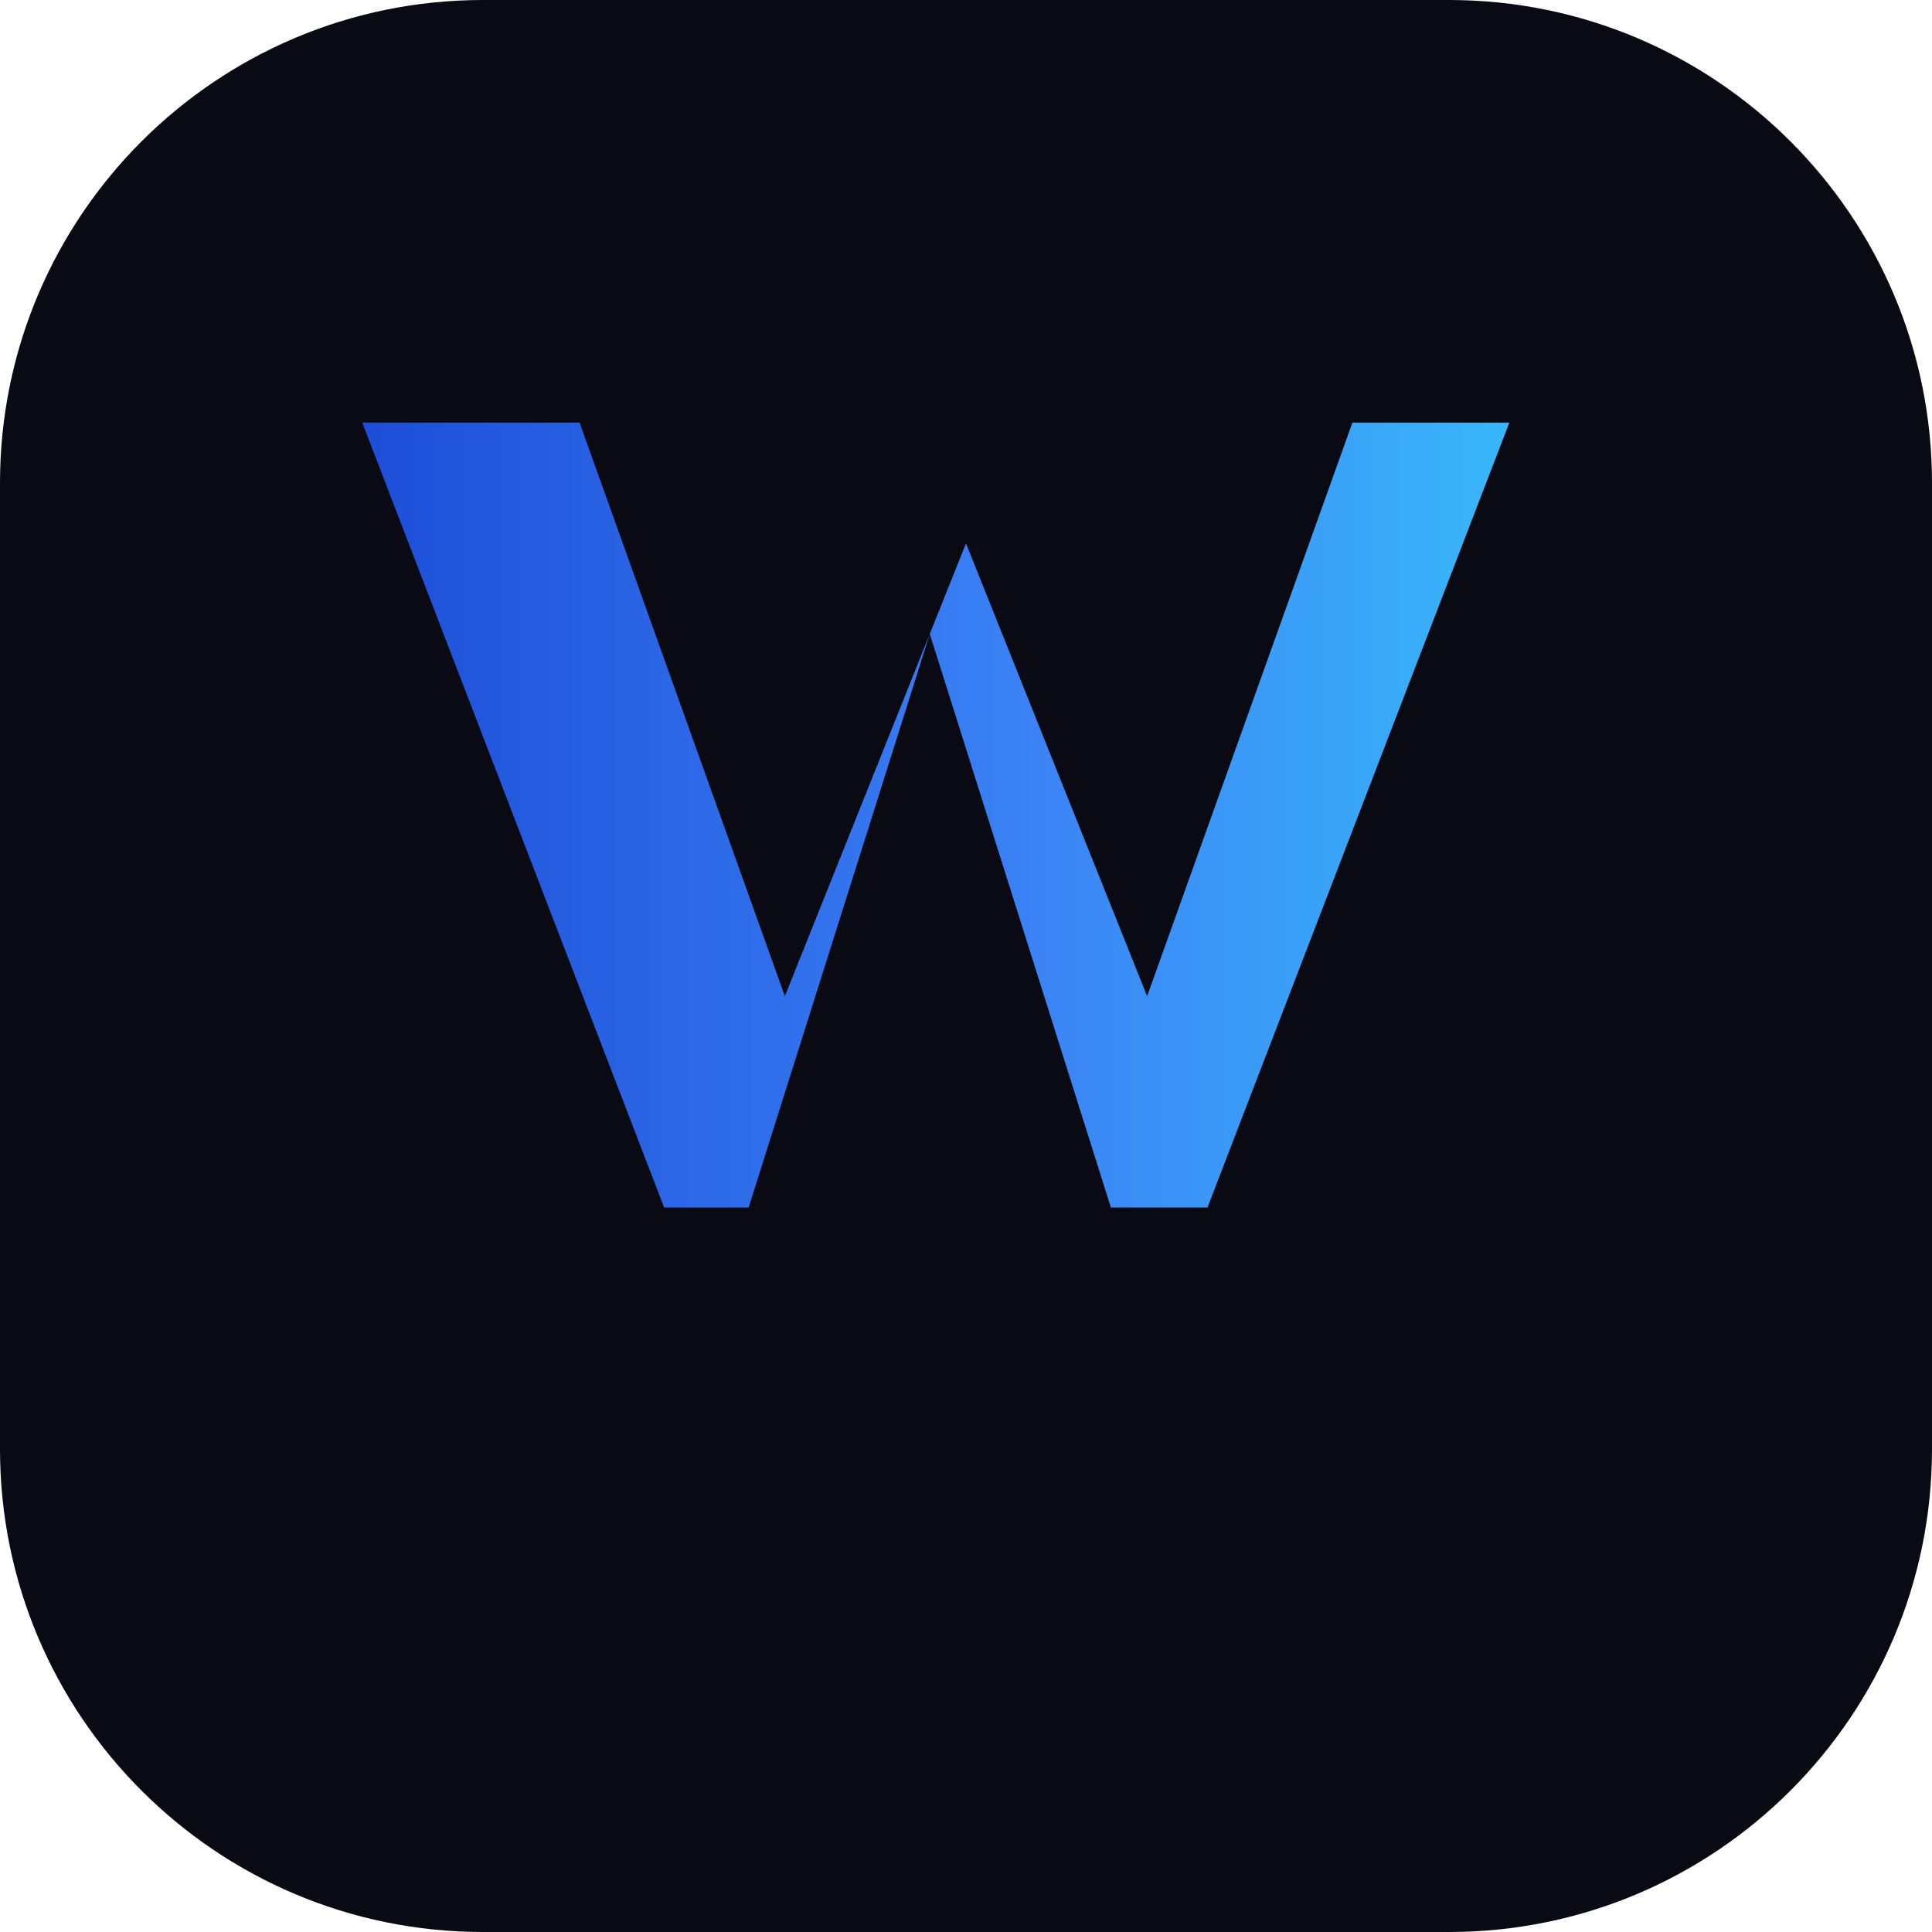
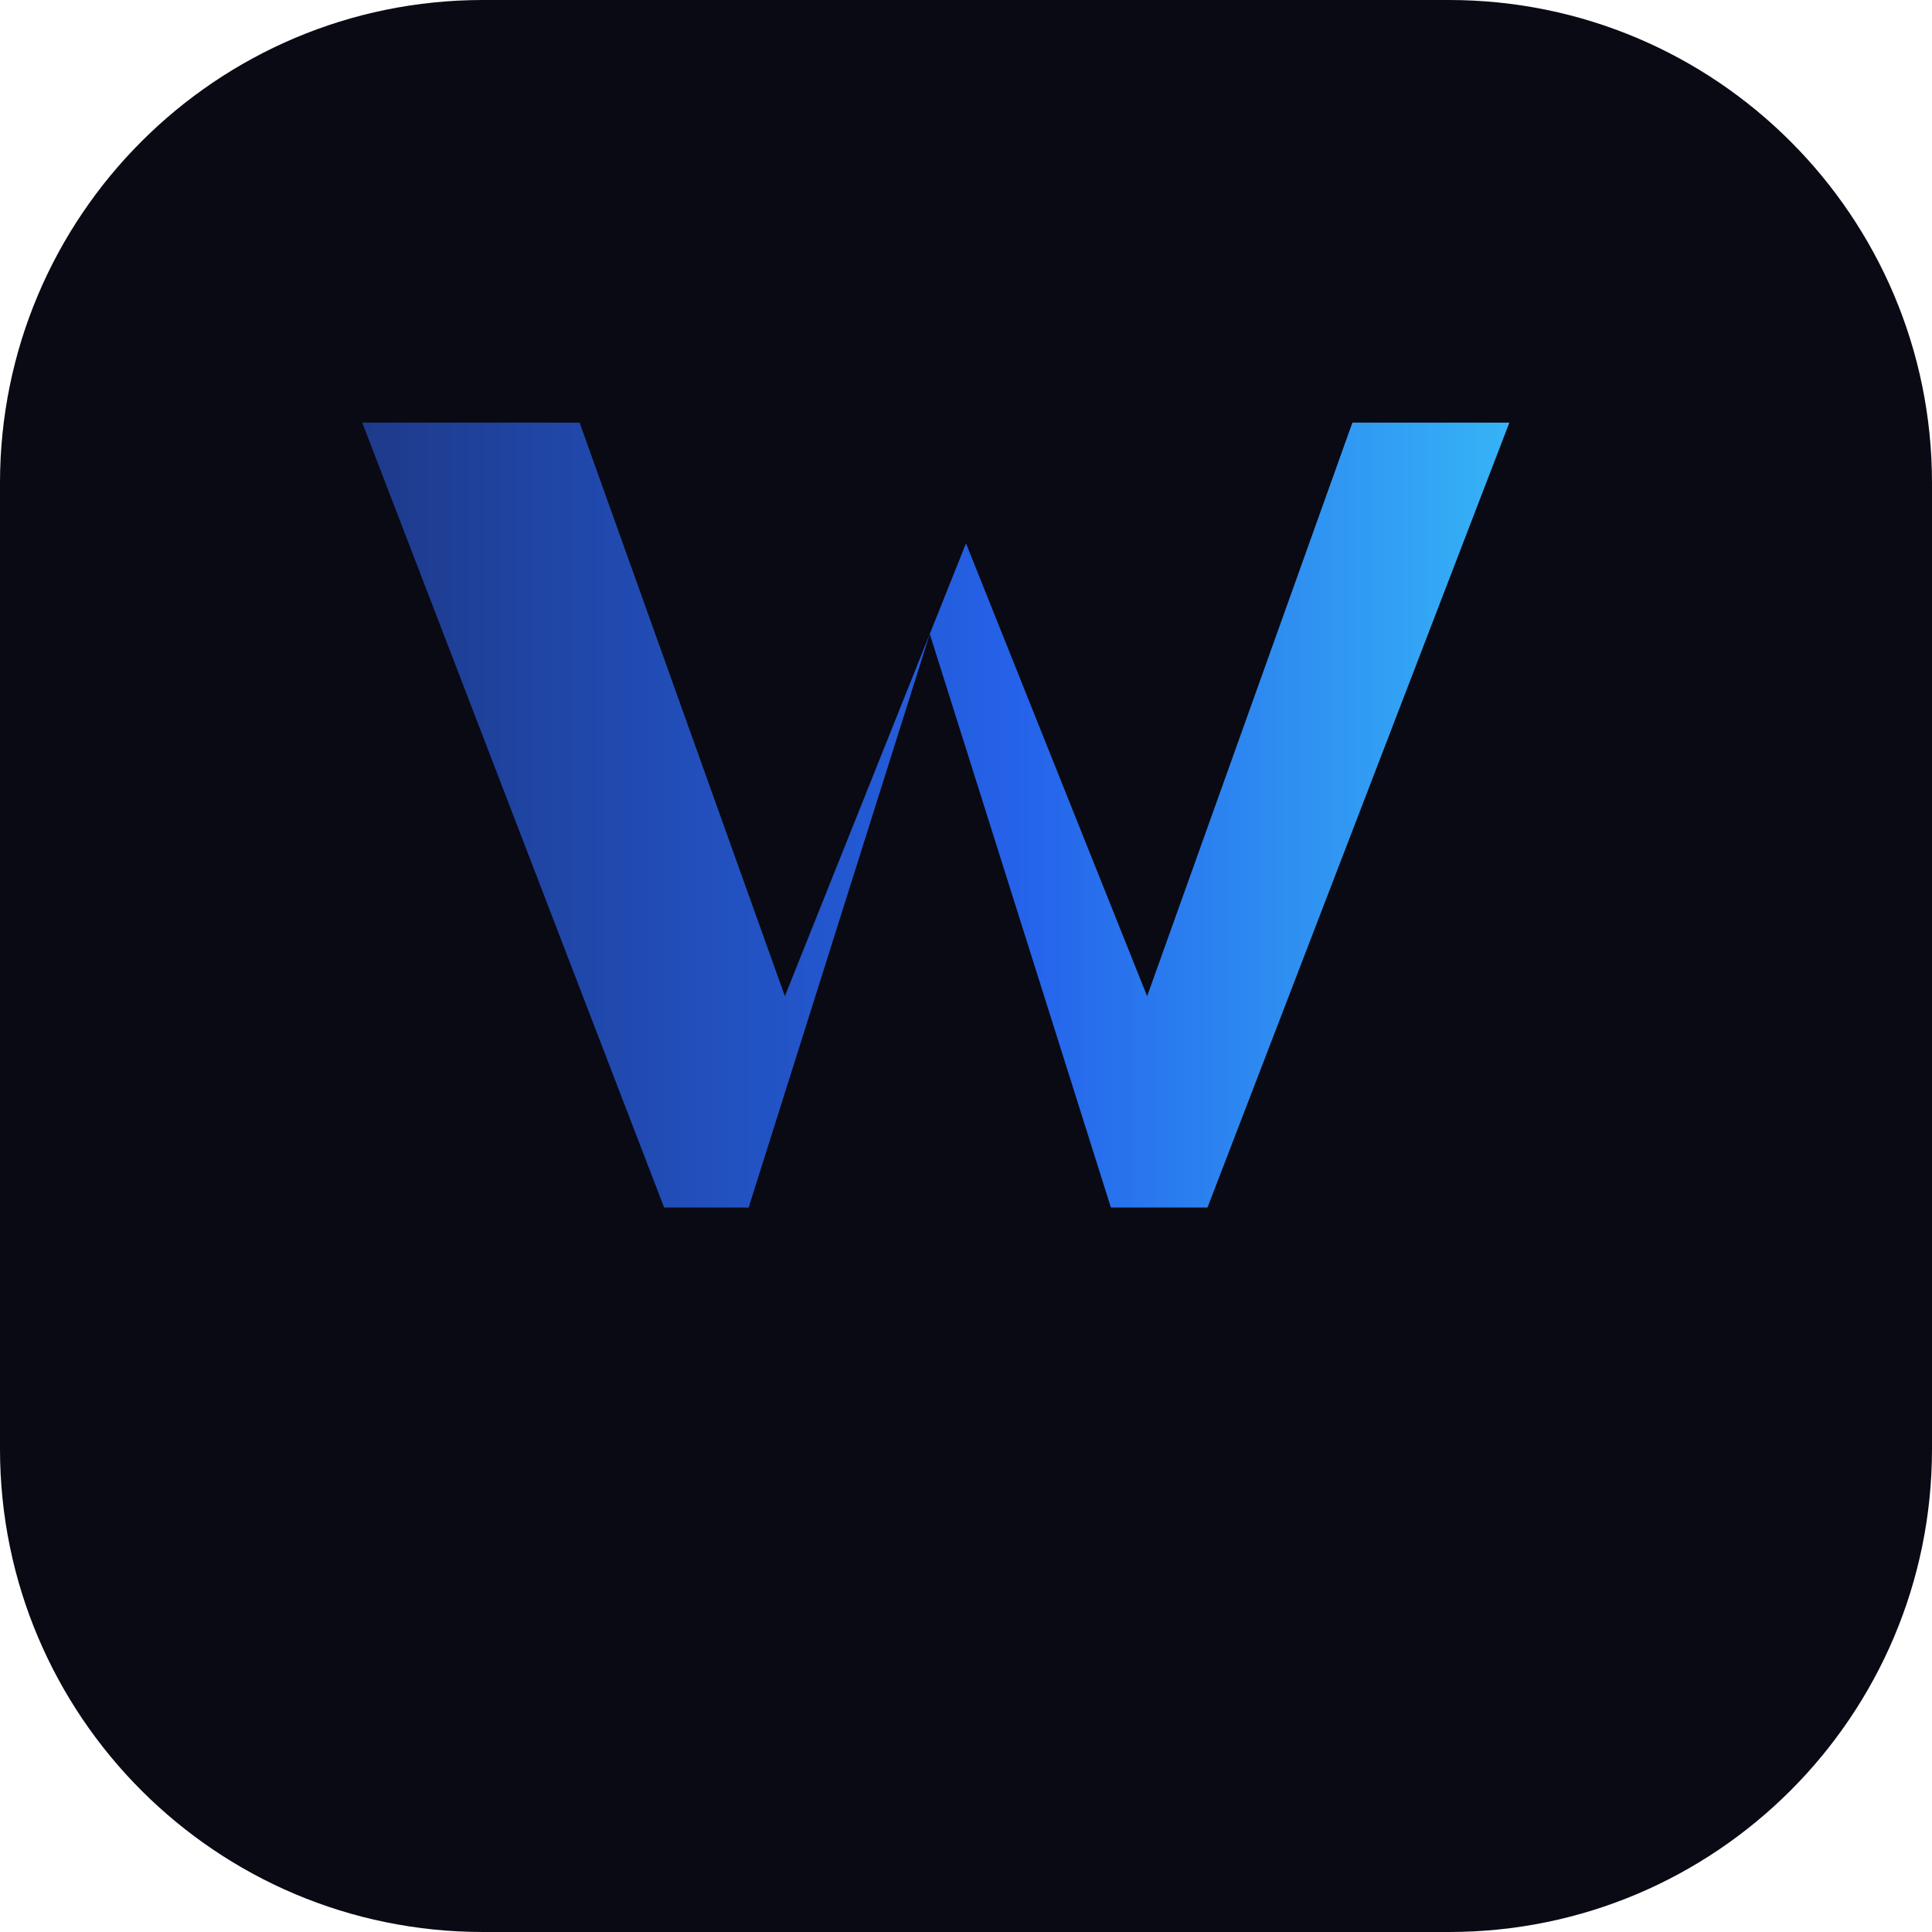
<svg xmlns="http://www.w3.org/2000/svg" viewBox="0 0 32 32" fill="none">
  <rect width="32" height="32" rx="8" fill="#0a0a14" />
  <path d="M6 7l5 13h1.4l3-9.5L18.4 20H20l5-13h-2.6l-3.4 9.5L16 9 13 16.5 9.6 7H6z" fill="url(#g)" />
  <defs>
    <linearGradient id="g" x1="6" y1="14" x2="26" y2="14" gradientUnits="userSpaceOnUse">
-       <stop stop-color="#1D4ED8" />
-       <stop offset="0.55" stop-color="#3B82F6" />
+       <stop stop-color="#1E3A8A" />
+       <stop offset="0.55" stop-color="#2563EB" />
      <stop offset="1" stop-color="#38BDF8" />
    </linearGradient>
  </defs>
</svg>
